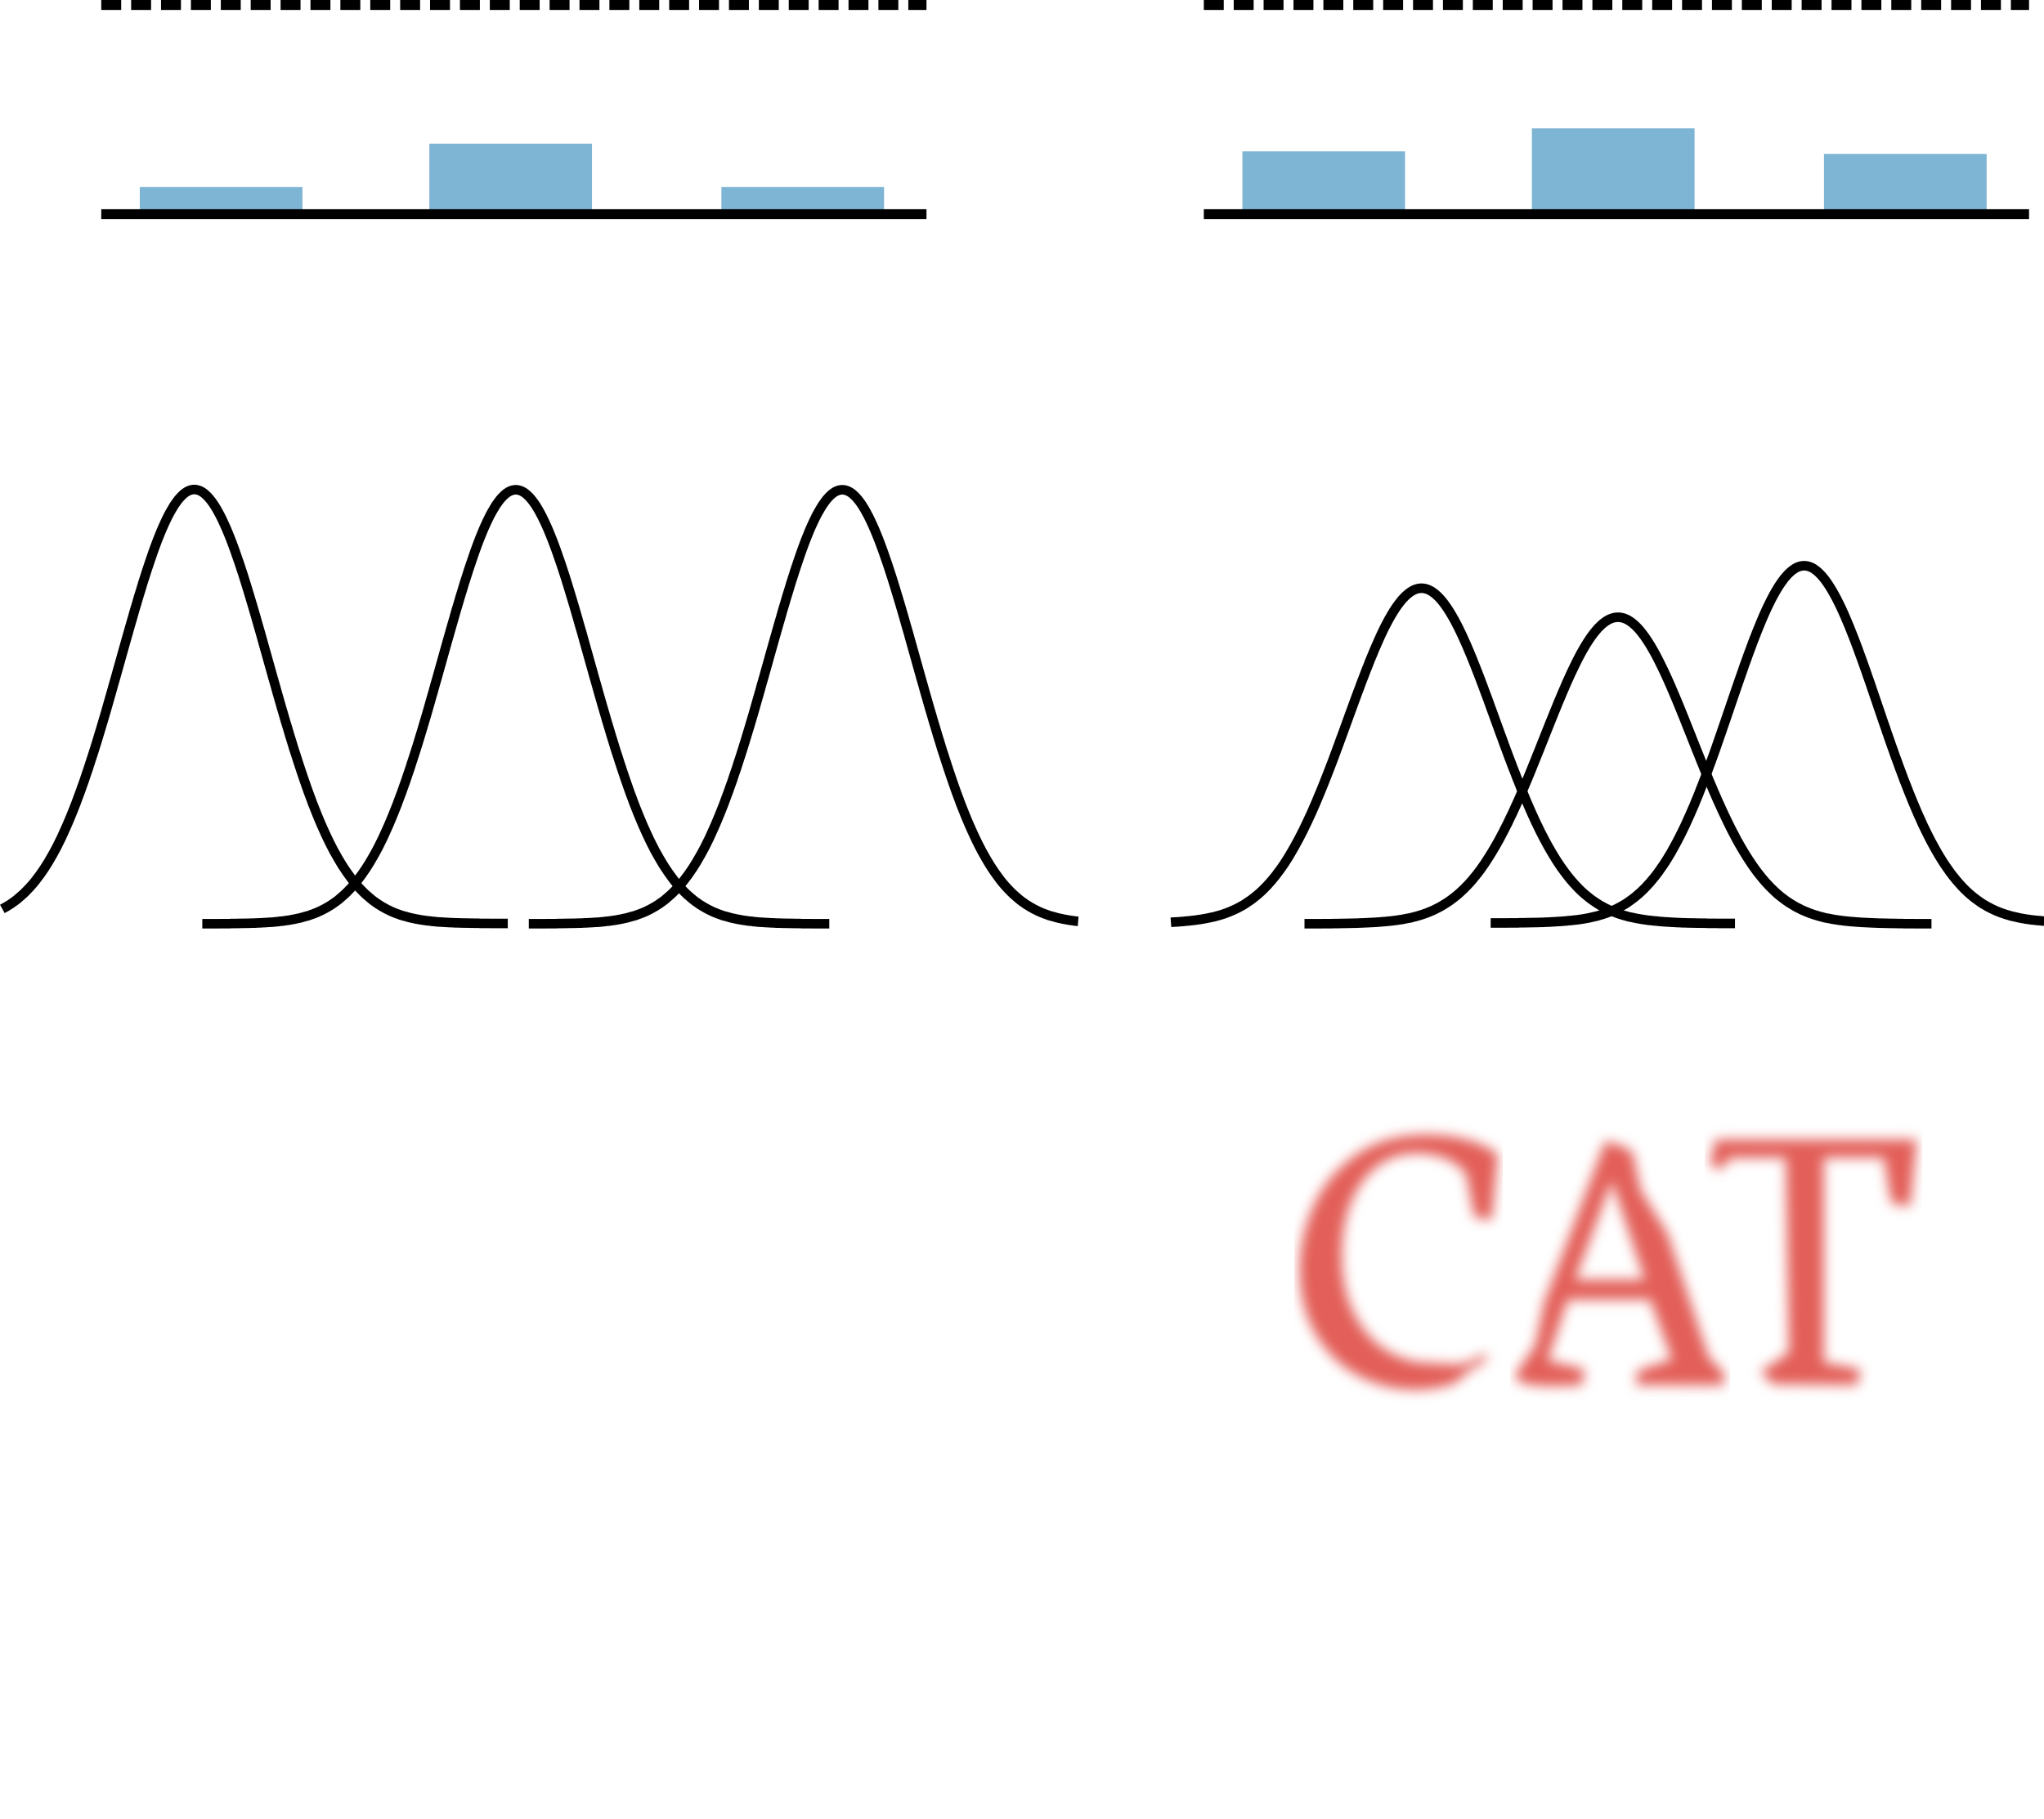
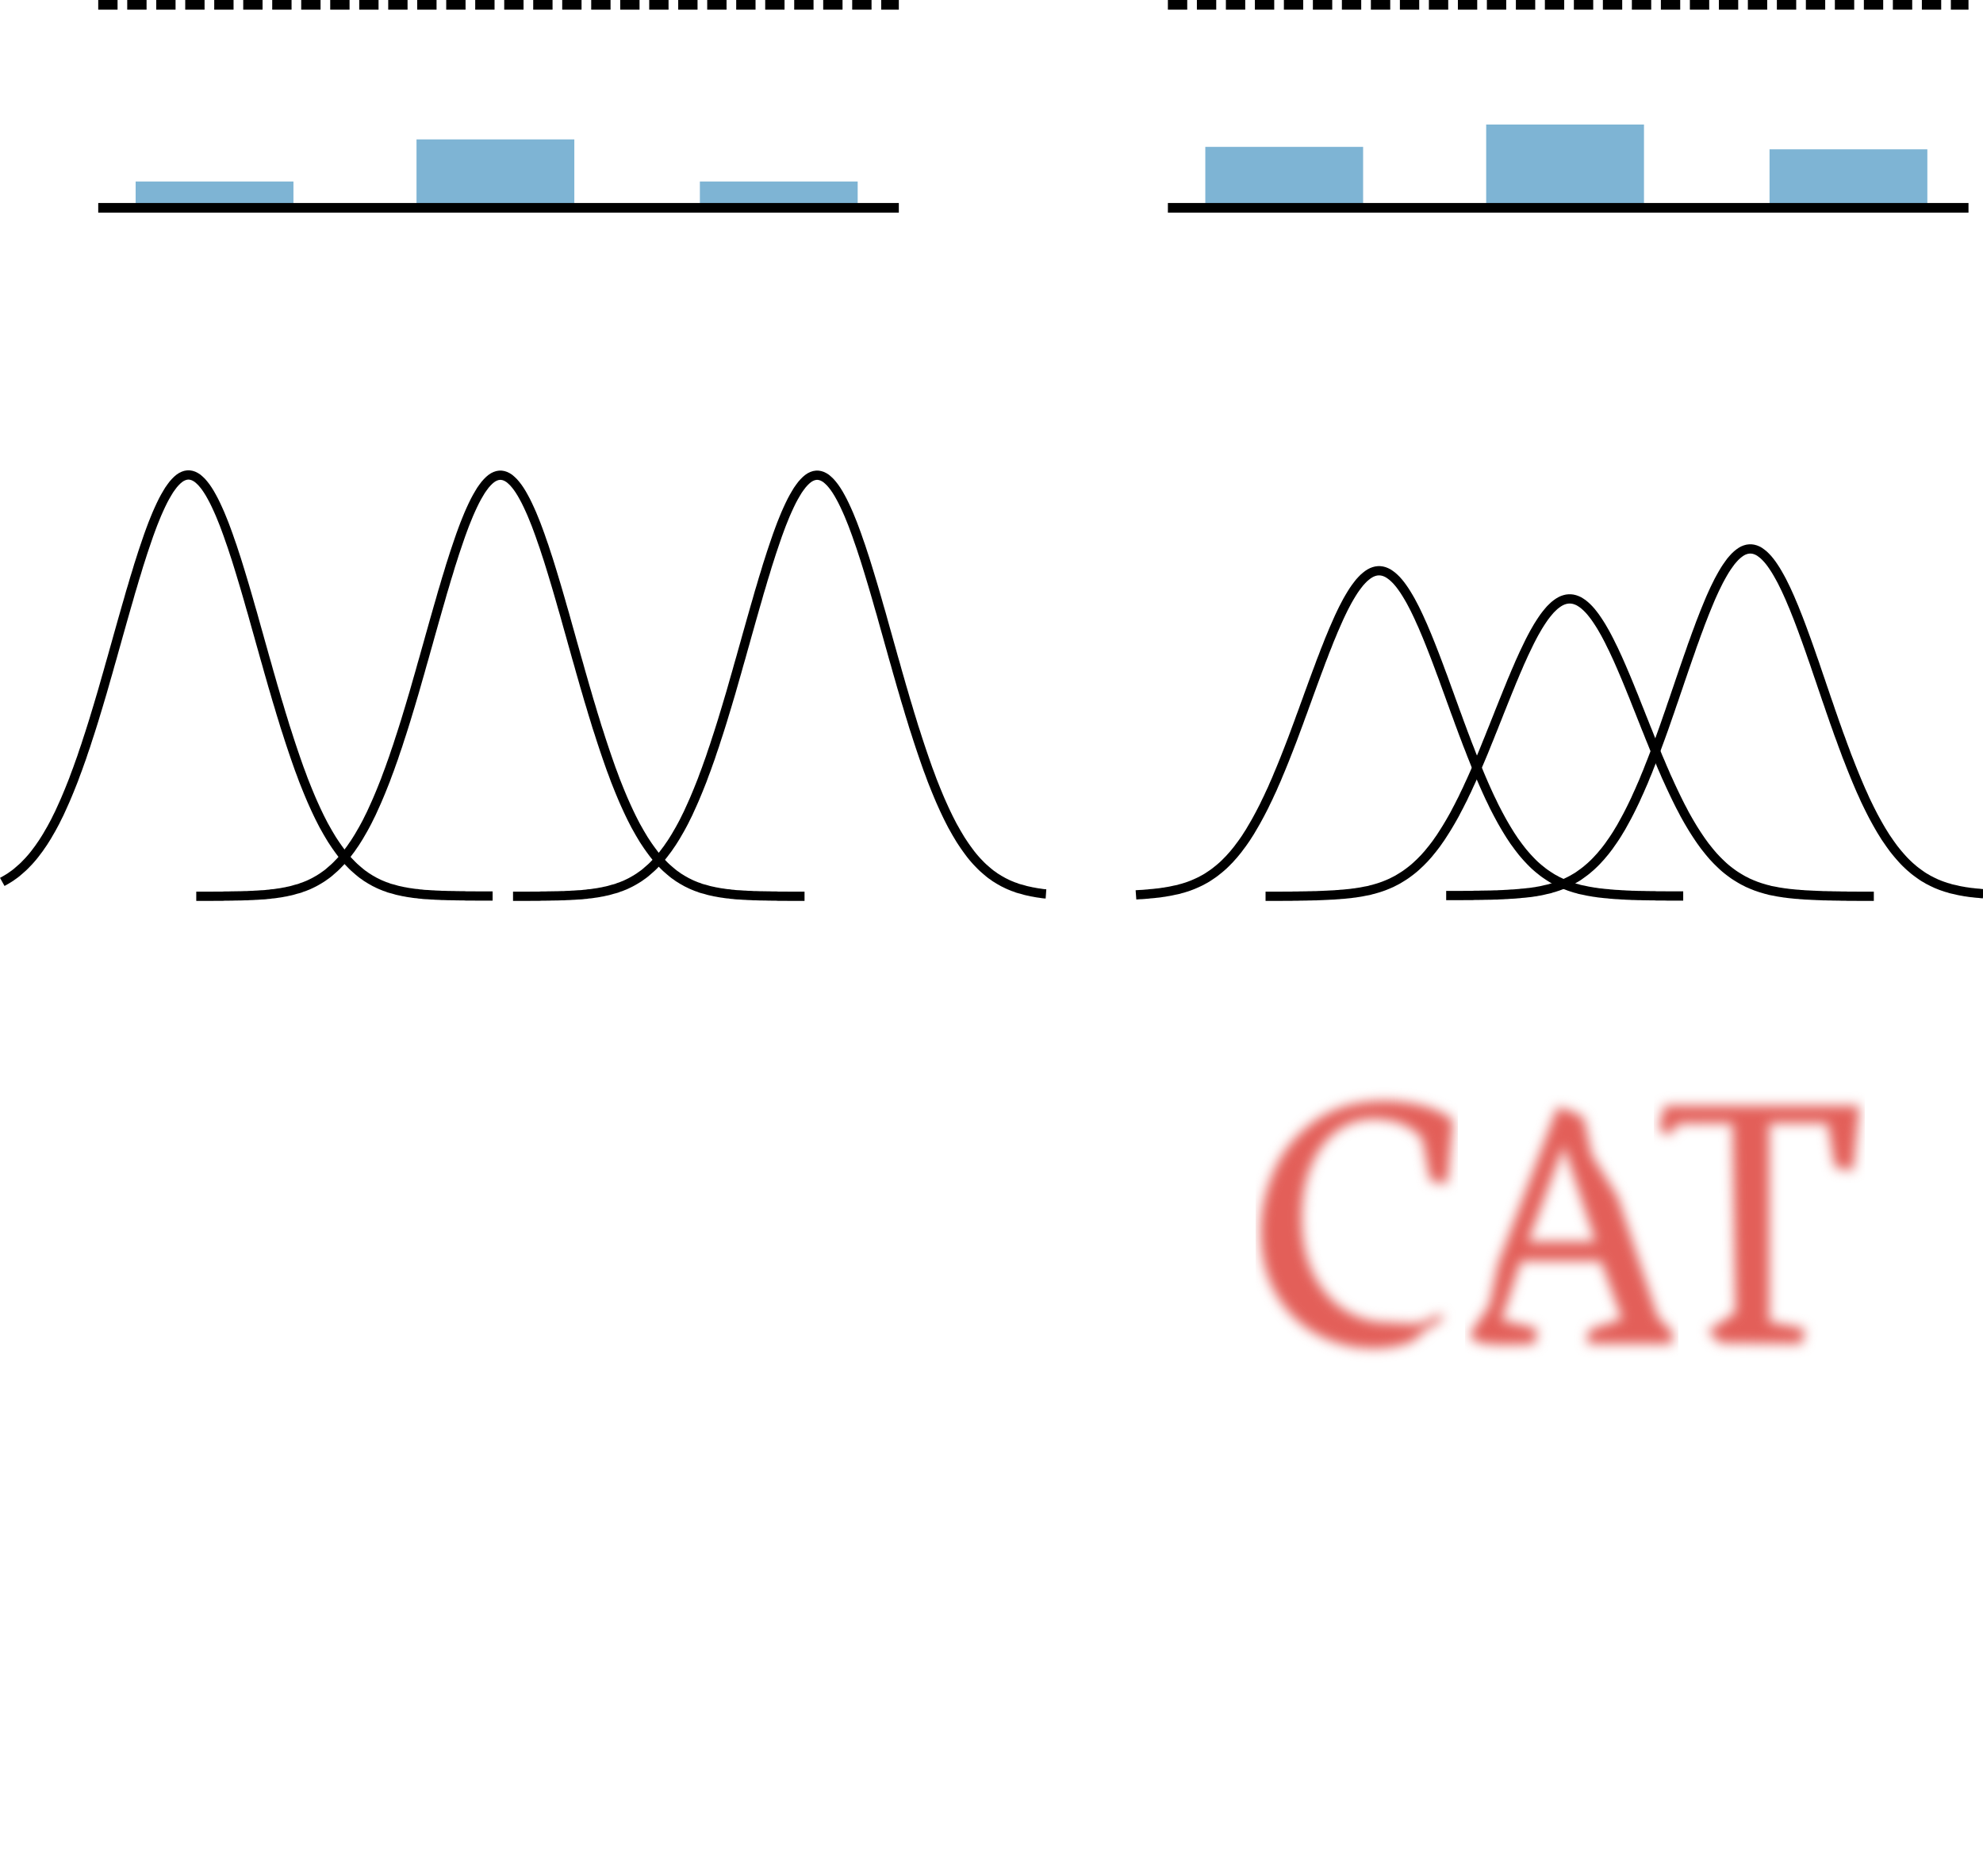
- <svg xmlns="http://www.w3.org/2000/svg" xmlns:xlink="http://www.w3.org/1999/xlink" width="53.543mm" height="47.632mm" viewBox="0 0 53.543 47.632" version="1.1" id="svg8">
+ <svg xmlns="http://www.w3.org/2000/svg" width="53.543mm" height="50.632mm" viewBox="0 0 53.543 50.632" version="1.1" id="svg8">
  <defs id="defs2">
-     <linearGradient id="linearGradient5127">
-       <stop style="stop-color:#000000;stop-opacity:1;" offset="0" id="stop5123" />
-       <stop style="stop-color:#000000;stop-opacity:0;" offset="1" id="stop5125" />
-     </linearGradient>
    <style id="style448" type="text/css">
   
    .str0 {stroke:#F1E900;stroke-width:0;stroke-linejoin:bevel}
    .str1 {stroke:#DA251D;stroke-width:111;stroke-linejoin:bevel}
    .fil1 {fill:none}
    .fil0 {fill:#1F1A17}
   
  </style>
-     <linearGradient xlink:href="#linearGradient5127" id="linearGradient5131" x1="97.156" y1="556.934" x2="158.262" y2="556.934" gradientUnits="userSpaceOnUse" />
    <filter style="color-interpolation-filters:sRGB" id="filter6938" x="-0.077" width="1.154" y="-0.186" height="1.372">
      <feGaussianBlur stdDeviation="1.959" id="feGaussianBlur6940" />
    </filter>
    <filter style="color-interpolation-filters:sRGB" id="filter7210" x="-0.024" width="1.048" y="-0.058" height="1.116">
      <feGaussianBlur stdDeviation="0.608" id="feGaussianBlur7212" />
    </filter>
    <filter style="color-interpolation-filters:sRGB" id="filter7682" x="-0.034" width="1.068" y="-0.116" height="1.232">
      <feGaussianBlur stdDeviation="1.213" id="feGaussianBlur7684" />
    </filter>
    <filter style="color-interpolation-filters:sRGB" id="filter7749" x="-0.022" width="1.043" y="-0.074" height="1.149">
      <feGaussianBlur stdDeviation="0.783" id="feGaussianBlur7751" />
    </filter>
    <filter style="color-interpolation-filters:sRGB" id="filter7825" x="-0.071" width="1.141" y="-0.242" height="1.484">
      <feGaussianBlur stdDeviation="2.545" id="feGaussianBlur7827" />
    </filter>
  </defs>
  <g id="layer1" transform="translate(-19.86468,-54.95554)">
    <flowRoot xml:space="preserve" id="flowRoot10" style="font-style:normal;font-weight:normal;font-size:40px;line-height:1.25;font-family:sans-serif;letter-spacing:0px;word-spacing:0px;fill:#000000;fill-opacity:1;stroke:none" transform="matrix(0.2645833,0,0,0.2645833,-3.808591,-48.10851)">
      <flowRegion id="flowRegion12">
        <rect id="rect14" width="557.604" height="167.685" x="95.964" y="531.58" />
      </flowRegion>
      <flowPara id="flowPara16" style="font-style:normal;font-variant:normal;font-weight:normal;font-stretch:normal;font-family:Neuton;-inkscape-font-specification:Neuton;letter-spacing:5.41px">
        <flowSpan style="letter-spacing:10.93px" id="flowSpan18">C</flowSpan>
        <flowSpan id="flowSpan268" style="letter-spacing:7.99px">A</flowSpan>T</flowPara>
    </flowRoot>
    <flowRoot xml:space="preserve" id="flowRoot10-0" style="font-style:normal;font-weight:normal;font-size:40px;line-height:1.25;font-family:sans-serif;letter-spacing:0px;word-spacing:0px;fill:#000000;fill-opacity:1;stroke:none" transform="matrix(0.2645833,0,0,0.2645833,28.20351,-48.10851)">
      <flowRegion id="flowRegion12-8">
        <rect id="rect14-1" width="557.604" height="167.685" x="95.964" y="531.58" />
      </flowRegion>
      <flowPara id="flowPara16-2" style="font-style:normal;font-variant:normal;font-weight:normal;font-stretch:normal;font-family:Neuton;-inkscape-font-specification:Neuton;letter-spacing:0px">
        <flowSpan style="letter-spacing:-1.18px" id="flowSpan156">C</flowSpan>
        <flowSpan id="flowSpan196" style="letter-spacing:-5.39px">AT</flowSpan>
      </flowPara>
    </flowRoot>
    <path id="path466" d="m 19.926,78.767 0.056,-0.031 0.054,-0.031 0.056,-0.034 0.054,-0.034 0.056,-0.04 0.054,-0.038 0.056,-0.043 0.054,-0.047 0.054,-0.047 0.056,-0.049 0.054,-0.052 0.056,-0.058 0.054,-0.056 0.056,-0.063 0.054,-0.063 0.056,-0.07 0.054,-0.072 0.056,-0.074 0.054,-0.079 0.056,-0.081 0.054,-0.085 0.056,-0.09 0.054,-0.094 0.056,-0.096 0.054,-0.099 0.056,-0.105 0.054,-0.11 0.056,-0.112 0.054,-0.119 0.054,-0.119 0.056,-0.126 0.054,-0.128 0.056,-0.135 0.054,-0.135 0.056,-0.141 0.054,-0.148 0.056,-0.148 0.054,-0.153 0.056,-0.155 0.054,-0.164 0.056,-0.161 0.054,-0.17 0.056,-0.17 0.054,-0.17 0.056,-0.179 0.054,-0.179 0.056,-0.184 0.054,-0.182 0.056,-0.188 0.054,-0.188 0.054,-0.191 0.056,-0.193 0.054,-0.195 0.056,-0.193 0.054,-0.195 0.056,-0.197 0.054,-0.195 0.056,-0.197 0.054,-0.193 0.056,-0.195 0.054,-0.191 0.056,-0.191 0.054,-0.193 0.056,-0.184 0.054,-0.186 0.056,-0.179 0.054,-0.182 0.056,-0.173 0.054,-0.17 0.056,-0.166 0.054,-0.159 0.054,-0.157 0.056,-0.153 0.054,-0.144 0.056,-0.139 0.054,-0.132 0.056,-0.126 0.054,-0.117 0.056,-0.114 0.054,-0.101 0.056,-0.096 0.054,-0.09 0.056,-0.079 0.054,-0.072 0.056,-0.063 0.054,-0.054 0.056,-0.047 0.054,-0.036 0.056,-0.027 0.054,-0.018 0.056,-0.009 h 0.052 l 0.054,0.009 0.056,0.018 0.054,0.027 0.056,0.036 0.054,0.047 0.056,0.054 0.054,0.063 0.056,0.072 0.054,0.079 0.056,0.09 0.054,0.096 0.054,0.101 0.056,0.114 0.054,0.117 0.056,0.126 0.054,0.132 0.056,0.139 0.054,0.144 0.056,0.153 0.054,0.157 0.056,0.159 0.054,0.166 0.056,0.17 0.054,0.173 0.056,0.182 0.054,0.179 0.056,0.186 0.054,0.184 0.056,0.193 0.054,0.191 0.056,0.191 0.054,0.195 0.054,0.193 0.056,0.197 0.054,0.195 0.056,0.197 0.054,0.195 0.056,0.193 0.054,0.195 0.056,0.193 0.054,0.191 0.056,0.188 0.054,0.188 0.056,0.182 0.054,0.184 0.056,0.179 0.054,0.179 0.056,0.17 0.054,0.17 0.056,0.17 0.054,0.161 0.056,0.164 0.054,0.155 0.054,0.153 0.056,0.148 0.054,0.148 0.056,0.141 0.054,0.135 0.056,0.135 0.054,0.128 0.056,0.126 0.054,0.119 0.056,0.119 0.054,0.112 0.056,0.11 0.054,0.105 0.056,0.099 0.054,0.096 0.056,0.094 0.054,0.09 0.056,0.085 0.054,0.081 0.056,0.079 0.054,0.074 0.054,0.072 0.056,0.07 0.054,0.063 0.056,0.063 0.054,0.056 0.056,0.058 0.054,0.052 0.056,0.049 0.054,0.047 0.056,0.047 0.054,0.043 0.056,0.038 0.054,0.04 0.056,0.034 0.054,0.034 0.056,0.031 0.054,0.031 0.056,0.027 0.054,0.027 0.056,0.025 0.054,0.022 0.054,0.022 0.056,0.018 0.054,0.022 0.056,0.016 0.052,0.013 0.056,0.016 0.054,0.016 0.056,0.013 0.054,0.011 0.056,0.013 0.054,0.009 0.056,0.011 0.054,0.009 0.054,0.007 0.056,0.009 0.054,0.007 0.056,0.004 0.054,0.009 0.056,0.004 0.054,0.007 0.056,0.004 0.054,0.002 0.056,0.004 0.054,0.004 0.056,0.002 0.054,0.004 0.056,0.002 0.054,0.002 0.056,0.004 h 0.054 l 0.056,0.002 0.054,0.002 h 0.056 l 0.054,0.002 h 0.054 l 0.056,0.002 h 0.054 l 0.056,0.002 h 0.054 0.056 l 0.054,0.004 h 0.056 0.054 0.056 0.054 l 0.056,0.002 h 0.054 0.056 0.054 0.056 0.054 0.056 0.054 0.056" class="fil1 str1" style="fill:none;fill-rule:evenodd;stroke:#000000;stroke-width:0.25;stroke-linejoin:bevel;image-rendering:optimizeQuality;shape-rendering:geometricPrecision;text-rendering:geometricPrecision" />
    <path id="path466-0" d="m 25.164,79.155 v 0 h 0.054 0.056 0.054 0.056 0.054 0.056 0.054 0.056 l 0.054,-0.002 h 0.054 0.056 0.054 0.056 l 0.054,-0.004 h 0.056 0.054 l 0.056,-0.002 h 0.054 l 0.056,-0.002 h 0.054 l 0.056,-0.002 h 0.054 l 0.056,-0.002 0.054,-0.002 h 0.056 l 0.054,-0.004 0.056,-0.002 0.054,-0.002 0.056,-0.004 0.054,-0.002 0.054,-0.004 0.056,-0.004 0.054,-0.002 0.056,-0.004 0.054,-0.007 0.056,-0.004 0.054,-0.009 0.056,-0.004 0.054,-0.007 0.056,-0.009 0.054,-0.007 0.056,-0.009 0.054,-0.011 0.056,-0.009 0.054,-0.013 0.056,-0.011 0.054,-0.013 0.056,-0.016 0.054,-0.016 0.052,-0.013 0.056,-0.016 0.054,-0.022 0.056,-0.018 0.054,-0.022 0.056,-0.022 0.054,-0.025 0.056,-0.027 0.054,-0.027 0.056,-0.031 0.054,-0.031 0.056,-0.034 0.054,-0.034 0.056,-0.04 0.054,-0.038 0.056,-0.043 0.054,-0.047 0.054,-0.047 0.056,-0.049 0.054,-0.052 0.056,-0.058 0.054,-0.056 0.056,-0.063 0.054,-0.063 0.056,-0.07 0.054,-0.072 0.056,-0.074 0.054,-0.079 0.056,-0.081 0.054,-0.085 0.056,-0.09 0.054,-0.094 0.056,-0.096 0.054,-0.099 0.056,-0.105 0.054,-0.11 0.056,-0.112 0.054,-0.119 0.054,-0.119 0.056,-0.126 0.054,-0.128 0.056,-0.135 0.054,-0.135 0.056,-0.141 0.054,-0.148 0.056,-0.148 0.054,-0.153 0.056,-0.155 0.054,-0.164 0.056,-0.161 0.054,-0.17 0.056,-0.17 0.054,-0.17 0.056,-0.179 0.054,-0.179 0.056,-0.184 0.054,-0.182 0.056,-0.188 0.054,-0.188 0.054,-0.191 0.056,-0.193 0.054,-0.195 0.056,-0.193 0.054,-0.195 0.056,-0.197 0.054,-0.195 0.056,-0.197 0.054,-0.193 0.056,-0.195 0.054,-0.191 0.056,-0.191 0.054,-0.193 0.056,-0.184 0.054,-0.186 0.056,-0.179 0.054,-0.182 0.056,-0.173 0.054,-0.17 0.056,-0.166 0.054,-0.159 0.054,-0.157 0.056,-0.153 0.054,-0.144 0.056,-0.139 0.054,-0.132 0.056,-0.126 0.054,-0.117 0.056,-0.114 0.054,-0.101 0.056,-0.096 0.054,-0.09 0.056,-0.079 0.054,-0.072 0.056,-0.063 0.054,-0.054 0.056,-0.047 0.054,-0.036 0.056,-0.027 0.054,-0.018 0.056,-0.009 h 0.052 l 0.054,0.009 0.056,0.018 0.054,0.027 0.056,0.036 0.054,0.047 0.056,0.054 0.054,0.063 0.056,0.072 0.054,0.079 0.056,0.09 0.054,0.096 0.054,0.101 0.056,0.114 0.054,0.117 0.056,0.126 0.054,0.132 0.056,0.139 0.054,0.144 0.056,0.153 0.054,0.157 0.056,0.159 0.054,0.166 0.056,0.17 0.054,0.173 0.056,0.182 0.054,0.179 0.056,0.186 0.054,0.184 0.056,0.193 0.054,0.191 0.056,0.191 0.054,0.195 0.054,0.193 0.056,0.197 0.054,0.195 0.056,0.197 0.054,0.195 0.056,0.193 0.054,0.195 0.056,0.193 0.054,0.191 0.056,0.188 0.054,0.188 0.056,0.182 0.054,0.184 0.056,0.179 0.054,0.179 0.056,0.17 0.054,0.17 0.056,0.17 0.054,0.161 0.056,0.164 0.054,0.155 0.054,0.153 0.056,0.148 0.054,0.148 0.056,0.141 0.054,0.135 0.056,0.135 0.054,0.128 0.056,0.126 0.054,0.119 0.056,0.119 0.054,0.112 0.056,0.11 0.054,0.105 0.056,0.099 0.054,0.096 0.056,0.094 0.054,0.09 0.056,0.085 0.054,0.081 0.056,0.079 0.054,0.074 0.054,0.072 0.056,0.07 0.054,0.063 0.056,0.063 0.054,0.056 0.056,0.058 0.054,0.052 0.056,0.049 0.054,0.047 0.056,0.047 0.054,0.043 0.056,0.038 0.054,0.04 0.056,0.034 0.054,0.034 0.056,0.031 0.054,0.031 0.056,0.027 0.054,0.027 0.056,0.025 0.054,0.022 0.054,0.022 0.056,0.018 0.054,0.022 0.056,0.016 0.052,0.013 0.056,0.016 0.054,0.016 0.056,0.013 0.054,0.011 0.056,0.013 0.054,0.009 0.056,0.011 0.054,0.009 0.054,0.007 0.056,0.009 0.054,0.007 0.056,0.004 0.054,0.009 0.056,0.004 0.054,0.007 0.056,0.004 0.054,0.002 0.056,0.004 0.054,0.004 0.056,0.002 0.054,0.004 0.056,0.002 0.054,0.002 0.056,0.004 h 0.054 l 0.056,0.002 0.054,0.002 h 0.056 l 0.054,0.002 h 0.054 l 0.056,0.002 h 0.054 l 0.056,0.002 h 0.054 0.056 l 0.054,0.004 h 0.056 0.054 0.056 0.054 l 0.056,0.002 h 0.054 0.056 0.054 0.056 0.054 0.056 0.054 0.056" class="fil1 str1" style="fill:none;fill-rule:evenodd;stroke:#000000;stroke-width:0.25;stroke-linejoin:bevel;image-rendering:optimizeQuality;shape-rendering:geometricPrecision;text-rendering:geometricPrecision" />
    <path id="path466-0-4" d="m 33.717,79.155 v 0 h 0.054 0.056 0.054 0.056 0.054 0.056 0.054 0.056 l 0.054,-0.002 h 0.054 0.056 0.054 0.056 l 0.054,-0.004 h 0.056 0.054 l 0.056,-0.002 h 0.054 l 0.056,-0.002 h 0.054 l 0.056,-0.002 h 0.054 l 0.056,-0.002 0.054,-0.002 h 0.056 l 0.054,-0.004 0.056,-0.002 0.054,-0.002 0.056,-0.004 0.054,-0.002 0.054,-0.004 0.056,-0.004 0.054,-0.002 0.056,-0.004 0.054,-0.007 0.056,-0.004 0.054,-0.009 0.056,-0.004 0.054,-0.007 0.056,-0.009 0.054,-0.007 0.056,-0.009 0.054,-0.011 0.056,-0.009 0.054,-0.013 0.056,-0.011 0.054,-0.013 0.056,-0.016 0.054,-0.016 0.052,-0.013 0.056,-0.016 0.054,-0.022 0.056,-0.018 0.054,-0.022 0.056,-0.022 0.054,-0.025 0.056,-0.027 0.054,-0.027 0.056,-0.031 0.054,-0.031 0.056,-0.034 0.054,-0.034 0.056,-0.04 0.054,-0.038 0.056,-0.043 0.054,-0.047 0.054,-0.047 0.056,-0.049 0.054,-0.052 0.056,-0.058 0.054,-0.056 0.056,-0.063 0.054,-0.063 0.056,-0.07 0.054,-0.072 0.056,-0.074 0.054,-0.079 0.056,-0.081 0.054,-0.085 0.056,-0.09 0.054,-0.094 0.056,-0.096 0.054,-0.099 0.056,-0.105 0.054,-0.11 0.056,-0.112 0.054,-0.119 0.054,-0.119 0.056,-0.126 0.054,-0.128 0.056,-0.135 0.054,-0.135 0.056,-0.141 0.054,-0.148 0.056,-0.148 0.054,-0.153 0.056,-0.155 0.054,-0.164 0.056,-0.161 0.054,-0.17 0.056,-0.17 0.054,-0.17 0.056,-0.179 0.054,-0.179 0.056,-0.184 0.054,-0.182 0.056,-0.188 0.054,-0.188 0.054,-0.191 0.056,-0.193 0.054,-0.195 0.056,-0.193 0.054,-0.195 0.056,-0.197 0.054,-0.195 0.056,-0.197 0.054,-0.193 0.056,-0.195 0.054,-0.191 0.056,-0.191 0.054,-0.193 0.056,-0.184 0.054,-0.186 0.056,-0.179 0.054,-0.182 0.056,-0.173 0.054,-0.17 0.056,-0.166 0.054,-0.159 0.054,-0.157 0.056,-0.153 0.054,-0.144 0.056,-0.139 0.054,-0.132 0.056,-0.126 0.054,-0.117 0.056,-0.114 0.054,-0.101 0.056,-0.096 0.054,-0.09 0.056,-0.079 0.054,-0.072 0.056,-0.063 0.054,-0.054 0.056,-0.047 0.054,-0.036 0.056,-0.027 0.054,-0.018 0.056,-0.009 h 0.052 l 0.054,0.009 0.056,0.018 0.054,0.027 0.056,0.036 0.054,0.047 0.056,0.054 0.054,0.063 0.056,0.072 0.054,0.079 0.056,0.09 0.054,0.096 0.054,0.101 0.056,0.114 0.054,0.117 0.056,0.126 0.054,0.132 0.056,0.139 0.054,0.144 0.056,0.153 0.054,0.157 0.056,0.159 0.054,0.166 0.056,0.17 0.054,0.173 0.056,0.182 0.054,0.179 0.056,0.186 0.054,0.184 0.056,0.193 0.054,0.191 0.056,0.191 0.054,0.195 0.054,0.193 0.056,0.197 0.054,0.195 0.056,0.197 0.054,0.195 0.056,0.193 0.054,0.195 0.056,0.193 0.054,0.191 0.056,0.188 0.054,0.188 0.056,0.182 0.054,0.184 0.056,0.179 0.054,0.179 0.056,0.17 0.054,0.17 0.056,0.17 0.054,0.161 0.056,0.164 0.054,0.155 0.054,0.153 0.056,0.148 0.054,0.148 0.056,0.141 0.054,0.135 0.056,0.135 0.054,0.128 0.056,0.126 0.054,0.119 0.056,0.119 0.054,0.112 0.056,0.11 0.054,0.105 0.056,0.099 0.054,0.096 0.056,0.094 0.054,0.09 0.056,0.085 0.054,0.081 0.056,0.079 0.054,0.074 0.054,0.072 0.056,0.07 0.054,0.063 0.056,0.063 0.054,0.056 0.056,0.058 0.054,0.052 0.056,0.049 0.054,0.047 0.056,0.047 0.054,0.043 0.056,0.038 0.054,0.04 0.056,0.034 0.054,0.034 0.056,0.031 0.054,0.031 0.056,0.027 0.054,0.027 0.056,0.025 0.054,0.022 0.054,0.022 0.056,0.018 0.054,0.022 0.056,0.016 0.052,0.013 0.056,0.016 0.054,0.016 0.056,0.013 0.054,0.011 0.056,0.013 0.054,0.009 0.056,0.011 0.054,0.009 0.054,0.007 0.056,0.009 0.054,0.007 0.056,0.004" class="fil1 str1" style="fill:none;fill-rule:evenodd;stroke:#000000;stroke-width:0.25;stroke-linejoin:bevel;image-rendering:optimizeQuality;shape-rendering:geometricPrecision;text-rendering:geometricPrecision" />
    <path id="path466-2" d="m 50.537,79.117 0.054,-0.004 0.056,-0.004 0.054,-0.002 0.056,-0.004 0.054,-0.005 0.056,-0.004 0.054,-0.007 0.056,-0.004 0.054,-0.005 0.056,-0.007 0.054,-0.005 0.056,-0.007 0.054,-0.009 0.056,-0.007 0.054,-0.01 0.056,-0.009 0.054,-0.01 0.056,-0.012 0.054,-0.012 0.052,-0.01 0.056,-0.012 0.054,-0.017 0.056,-0.014 0.054,-0.017 0.056,-0.017 0.054,-0.019 0.056,-0.021 0.054,-0.021 0.056,-0.024 0.054,-0.024 0.056,-0.026 0.054,-0.026 0.056,-0.031 0.054,-0.029 0.056,-0.033 0.054,-0.036 0.054,-0.036 0.056,-0.038 0.054,-0.04 0.056,-0.045 0.054,-0.043 0.056,-0.048 0.054,-0.048 0.056,-0.054 0.054,-0.055 0.056,-0.057 0.054,-0.061 0.056,-0.062 0.054,-0.066 0.056,-0.069 0.054,-0.073 0.056,-0.074 0.054,-0.076 0.056,-0.081 0.054,-0.085 0.056,-0.087 0.054,-0.092 0.054,-0.092 0.056,-0.097 0.054,-0.099 0.056,-0.104 0.054,-0.104 0.056,-0.109 0.054,-0.114 0.056,-0.114 0.054,-0.118 0.056,-0.119 0.054,-0.126 0.056,-0.125 0.054,-0.132 0.056,-0.132 0.054,-0.132 0.056,-0.138 0.054,-0.138 0.056,-0.142 0.054,-0.14 0.056,-0.145 0.054,-0.145 0.054,-0.147 0.056,-0.149 0.054,-0.151 0.056,-0.149 0.054,-0.151 0.056,-0.152 0.054,-0.151 0.056,-0.152 0.054,-0.149 0.056,-0.151 0.054,-0.147 0.056,-0.147 0.054,-0.149 0.056,-0.142 0.054,-0.144 0.056,-0.138 0.054,-0.14 0.056,-0.133 0.054,-0.132 0.056,-0.128 0.054,-0.123 0.054,-0.121 0.056,-0.118 0.054,-0.111 0.056,-0.107 0.054,-0.102 0.056,-0.097 0.054,-0.09 0.056,-0.088 0.054,-0.078 0.056,-0.074 0.054,-0.069 0.056,-0.061 0.054,-0.055 0.056,-0.048 0.054,-0.042 0.056,-0.036 0.054,-0.028 0.056,-0.021 0.054,-0.014 0.056,-0.007 h 0.052 l 0.054,0.007 0.056,0.014 0.054,0.021 0.056,0.028 0.054,0.036 0.056,0.042 0.054,0.048 0.056,0.055 0.054,0.061 0.056,0.069 0.054,0.074 0.054,0.078 0.056,0.088 0.054,0.09 0.056,0.097 0.054,0.102 0.056,0.107 0.054,0.111 0.056,0.118 0.054,0.121 0.056,0.123 0.054,0.128 0.056,0.132 0.054,0.133 0.056,0.14 0.054,0.138 0.056,0.144 0.054,0.142 0.056,0.149 0.054,0.147 0.056,0.147 0.054,0.151 0.054,0.149 0.056,0.152 0.054,0.151 0.056,0.152 0.054,0.151 0.056,0.149 0.054,0.151 0.056,0.149 0.054,0.147 0.056,0.145 0.054,0.145 0.056,0.14 0.054,0.142 0.056,0.138 0.054,0.138 0.056,0.132 0.054,0.132 0.056,0.132 0.054,0.125 0.056,0.126 0.054,0.119 0.054,0.118 0.056,0.114 0.054,0.114 0.056,0.109 0.054,0.104 0.056,0.104 0.054,0.099 0.056,0.097 0.054,0.092 0.056,0.092 0.054,0.087 0.056,0.085 0.054,0.081 0.056,0.076 0.054,0.074 0.056,0.073 0.054,0.069 0.056,0.066 0.054,0.062 0.056,0.061 0.054,0.057 0.054,0.055 0.056,0.054 0.054,0.048 0.056,0.048 0.054,0.043 0.056,0.045 0.054,0.04 0.056,0.038 0.054,0.036 0.056,0.036 0.054,0.033 0.056,0.029 0.054,0.031 0.056,0.026 0.054,0.026 0.056,0.024 0.054,0.024 0.056,0.021 0.054,0.021 0.056,0.019 0.054,0.017 0.054,0.017 0.056,0.014 0.054,0.017 0.056,0.012 0.052,0.01 0.056,0.012 0.054,0.012 0.056,0.01 0.054,0.009 0.056,0.01 0.054,0.007 0.056,0.009 0.054,0.007 0.054,0.005 0.056,0.007 0.054,0.005 0.056,0.004 0.054,0.007 0.056,0.004 0.054,0.005 0.056,0.004 0.054,0.002 0.056,0.004 0.054,0.004 0.056,0.002 0.054,0.004 0.056,0.002 0.054,0.002 0.056,0.004 h 0.054 l 0.056,0.002 0.054,0.002 h 0.056 l 0.054,0.002 h 0.054 l 0.056,0.002 h 0.054 l 0.056,0.002 h 0.054 0.056 l 0.054,0.004 h 0.056 0.054 0.056 0.054 l 0.056,0.002 h 0.054 0.056 0.054 0.056 0.054 0.056 0.054 0.056" class="fil1 str1" style="fill:none;fill-rule:evenodd;stroke:#000000;stroke-width:0.25;stroke-linejoin:bevel;image-rendering:optimizeQuality;shape-rendering:geometricPrecision;text-rendering:geometricPrecision" />
    <path id="path466-0-7" d="m 54.036,79.155 v 0 h 0.054 0.056 0.054 0.056 0.054 0.056 0.054 0.056 l 0.054,-0.002 h 0.054 0.056 0.054 0.056 l 0.054,-0.003 h 0.056 0.054 l 0.056,-0.002 h 0.054 l 0.056,-0.002 h 0.054 l 0.056,-0.002 h 0.054 l 0.056,-0.002 0.054,-0.002 h 0.056 l 0.054,-0.003 0.056,-0.002 0.054,-0.002 0.056,-0.003 0.054,-0.002 0.054,-0.003 0.056,-0.003 0.054,-0.002 0.056,-0.003 0.054,-0.005 0.056,-0.003 0.054,-0.006 0.056,-0.003 0.054,-0.005 0.056,-0.006 0.054,-0.005 0.056,-0.006 0.054,-0.008 0.056,-0.006 0.054,-0.009 0.056,-0.008 0.054,-0.009 0.056,-0.011 0.054,-0.011 0.052,-0.009 0.056,-0.011 0.054,-0.016 0.056,-0.013 0.054,-0.016 0.056,-0.016 0.054,-0.017 0.056,-0.019 0.054,-0.019 0.056,-0.022 0.054,-0.022 0.056,-0.024 0.054,-0.024 0.056,-0.029 0.054,-0.027 0.056,-0.03 0.054,-0.033 0.054,-0.033 0.056,-0.035 0.054,-0.036 0.056,-0.041 0.054,-0.04 0.056,-0.044 0.054,-0.044 0.056,-0.049 0.054,-0.051 0.056,-0.052 0.054,-0.055 0.056,-0.057 0.054,-0.06 0.056,-0.063 0.054,-0.067 0.056,-0.068 0.054,-0.07 0.056,-0.074 0.054,-0.078 0.056,-0.079 0.054,-0.084 0.054,-0.084 0.056,-0.089 0.054,-0.09 0.056,-0.095 0.054,-0.095 0.056,-0.1 0.054,-0.105 0.056,-0.105 0.054,-0.108 0.056,-0.109 0.054,-0.116 0.056,-0.114 0.054,-0.12 0.056,-0.12 0.054,-0.12 0.056,-0.127 0.054,-0.127 0.056,-0.13 0.054,-0.128 0.056,-0.133 0.054,-0.133 0.054,-0.135 0.056,-0.136 0.054,-0.138 0.056,-0.136 0.054,-0.138 0.056,-0.139 0.054,-0.138 0.056,-0.139 0.054,-0.136 0.056,-0.138 0.054,-0.135 0.056,-0.135 0.054,-0.136 0.056,-0.13 0.054,-0.131 0.056,-0.127 0.054,-0.128 0.056,-0.122 0.054,-0.12 0.056,-0.117 0.054,-0.112 0.054,-0.111 0.056,-0.108 0.054,-0.101 0.056,-0.098 0.054,-0.093 0.056,-0.089 0.054,-0.082 0.056,-0.081 0.054,-0.071 0.056,-0.068 0.054,-0.063 0.056,-0.055 0.054,-0.051 0.056,-0.044 0.054,-0.038 0.056,-0.033 0.054,-0.025 0.056,-0.019 0.054,-0.013 0.056,-0.006 h 0.052 l 0.054,0.006 0.056,0.013 0.054,0.019 0.056,0.025 0.054,0.033 0.056,0.038 0.054,0.044 0.056,0.051 0.054,0.055 0.056,0.063 0.054,0.068 0.054,0.071 0.056,0.081 0.054,0.082 0.056,0.089 0.054,0.093 0.056,0.098 0.054,0.101 0.056,0.108 0.054,0.111 0.056,0.112 0.054,0.117 0.056,0.12 0.054,0.122 0.056,0.128 0.054,0.127 0.056,0.131 0.054,0.13 0.056,0.136 0.054,0.135 0.056,0.135 0.054,0.138 0.054,0.136 0.056,0.139 0.054,0.138 0.056,0.139 0.054,0.138 0.056,0.136 0.054,0.138 0.056,0.136 0.054,0.135 0.056,0.133 0.054,0.133 0.056,0.128 0.054,0.13 0.056,0.127 0.054,0.127 0.056,0.12 0.054,0.12 0.056,0.12 0.054,0.114 0.056,0.116 0.054,0.109 0.054,0.108 0.056,0.105 0.054,0.105 0.056,0.1 0.054,0.095 0.056,0.095 0.054,0.09 0.056,0.089 0.054,0.084 0.056,0.084 0.054,0.079 0.056,0.078 0.054,0.074 0.056,0.07 0.054,0.068 0.056,0.067 0.054,0.063 0.056,0.06 0.054,0.057 0.056,0.055 0.054,0.052 0.054,0.051 0.056,0.049 0.054,0.044 0.056,0.044 0.054,0.04 0.056,0.041 0.054,0.036 0.056,0.035 0.054,0.033 0.056,0.033 0.054,0.03 0.056,0.027 0.054,0.029 0.056,0.024 0.054,0.024 0.056,0.022 0.054,0.022 0.056,0.019 0.054,0.019 0.056,0.017 0.054,0.016 0.054,0.016 0.056,0.013 0.054,0.016 0.056,0.011 0.052,0.009 0.056,0.011 0.054,0.011 0.056,0.009 0.054,0.008 0.056,0.009 0.054,0.006 0.056,0.008 0.054,0.006 0.054,0.005 0.056,0.006 0.054,0.005 0.056,0.003 0.054,0.006 0.056,0.003 0.054,0.005 0.056,0.003 0.054,0.002 0.056,0.003 0.054,0.003 0.056,0.002 0.054,0.003 0.056,0.002 0.054,0.002 0.056,0.003 h 0.054 l 0.056,0.002 0.054,0.002 h 0.056 l 0.054,0.002 h 0.054 l 0.056,0.002 h 0.054 l 0.056,0.002 h 0.054 0.056 l 0.054,0.003 h 0.056 0.054 0.056 0.054 l 0.056,0.002 h 0.054 0.056 0.054 0.056 0.054 0.056 0.054 0.056" class="fil1 str1" style="fill:none;fill-rule:evenodd;stroke:#000000;stroke-width:0.25;stroke-linejoin:bevel;image-rendering:optimizeQuality;shape-rendering:geometricPrecision;text-rendering:geometricPrecision" />
    <path id="path466-0-4-4" d="m 58.913,79.135 v 0 h 0.054 0.056 0.054 0.056 0.054 0.056 0.054 0.056 l 0.054,-0.002 h 0.054 0.056 0.054 0.056 l 0.054,-0.004 h 0.056 0.054 l 0.056,-0.002 h 0.054 l 0.056,-0.002 h 0.054 l 0.056,-0.002 h 0.054 l 0.056,-0.002 0.054,-0.002 h 0.056 l 0.054,-0.004 0.056,-0.002 0.054,-0.002 0.056,-0.004 0.054,-0.002 0.054,-0.004 0.056,-0.004 0.054,-0.002 0.056,-0.004 0.054,-0.005 0.056,-0.004 0.054,-0.007 0.056,-0.004 0.054,-0.005 0.056,-0.007 0.054,-0.005 0.056,-0.007 0.054,-0.009 0.056,-0.007 0.054,-0.011 0.056,-0.009 0.054,-0.011 0.056,-0.013 0.054,-0.013 0.052,-0.011 0.056,-0.013 0.054,-0.018 0.056,-0.015 0.054,-0.018 0.056,-0.018 0.054,-0.02 0.056,-0.022 0.054,-0.022 0.056,-0.026 0.054,-0.026 0.056,-0.028 0.054,-0.028 0.056,-0.033 0.054,-0.031 0.056,-0.035 0.054,-0.039 0.054,-0.039 0.056,-0.041 0.054,-0.042 0.056,-0.048 0.054,-0.046 0.056,-0.052 0.054,-0.052 0.056,-0.057 0.054,-0.059 0.056,-0.061 0.054,-0.065 0.056,-0.066 0.054,-0.07 0.056,-0.074 0.054,-0.078 0.056,-0.079 0.054,-0.081 0.056,-0.087 0.054,-0.09 0.056,-0.092 0.054,-0.098 0.054,-0.098 0.056,-0.103 0.054,-0.105 0.056,-0.111 0.054,-0.111 0.056,-0.116 0.054,-0.122 0.056,-0.122 0.054,-0.125 0.056,-0.127 0.054,-0.135 0.056,-0.133 0.054,-0.14 0.056,-0.14 0.054,-0.14 0.056,-0.148 0.054,-0.148 0.056,-0.151 0.054,-0.149 0.056,-0.155 0.054,-0.155 0.054,-0.157 0.056,-0.159 0.054,-0.161 0.056,-0.159 0.054,-0.161 0.056,-0.162 0.054,-0.161 0.056,-0.162 0.054,-0.159 0.056,-0.161 0.054,-0.157 0.056,-0.157 0.054,-0.159 0.056,-0.151 0.054,-0.153 0.056,-0.148 0.054,-0.149 0.056,-0.142 0.054,-0.14 0.056,-0.137 0.054,-0.131 0.054,-0.129 0.056,-0.125 0.054,-0.118 0.056,-0.114 0.054,-0.109 0.056,-0.103 0.054,-0.096 0.056,-0.094 0.054,-0.083 0.056,-0.079 0.054,-0.074 0.056,-0.065 0.054,-0.059 0.056,-0.052 0.054,-0.044 0.056,-0.039 0.054,-0.03 0.056,-0.022 0.054,-0.015 0.056,-0.007 h 0.052 l 0.054,0.007 0.056,0.015 0.054,0.022 0.056,0.03 0.054,0.039 0.056,0.044 0.054,0.052 0.056,0.059 0.054,0.065 0.056,0.074 0.054,0.079 0.054,0.083 0.056,0.094 0.054,0.096 0.056,0.103 0.054,0.109 0.056,0.114 0.054,0.118 0.056,0.125 0.054,0.129 0.056,0.131 0.054,0.137 0.056,0.14 0.054,0.142 0.056,0.149 0.054,0.148 0.056,0.153 0.054,0.151 0.056,0.159 0.054,0.157 0.056,0.157 0.054,0.161 0.054,0.159 0.056,0.162 0.054,0.161 0.056,0.162 0.054,0.161 0.056,0.159 0.054,0.161 0.056,0.159 0.054,0.157 0.056,0.155 0.054,0.155 0.056,0.149 0.054,0.151 0.056,0.148 0.054,0.148 0.056,0.14 0.054,0.14 0.056,0.14 0.054,0.133 0.056,0.135 0.054,0.127 0.054,0.125 0.056,0.122 0.054,0.122 0.056,0.116 0.054,0.111 0.056,0.111 0.054,0.105 0.056,0.103 0.054,0.098 0.056,0.098 0.054,0.092 0.056,0.09 0.054,0.087 0.056,0.081 0.054,0.079 0.056,0.078 0.054,0.074 0.056,0.07 0.054,0.066 0.056,0.065 0.054,0.061 0.054,0.059 0.056,0.057 0.054,0.052 0.056,0.052 0.054,0.046 0.056,0.048 0.054,0.042 0.056,0.041 0.054,0.039 0.056,0.039 0.054,0.035 0.056,0.031 0.054,0.033 0.056,0.028 0.054,0.028 0.056,0.026 0.054,0.026 0.056,0.022 0.054,0.022 0.056,0.02 0.054,0.018 0.054,0.018 0.056,0.015 0.054,0.018 0.056,0.013 0.052,0.011 0.056,0.013 0.054,0.013 0.056,0.011 0.054,0.009 0.056,0.011 0.054,0.007 0.056,0.009 0.054,0.007 0.054,0.005 0.056,0.007 0.054,0.005 0.056,0.004 0.054,0.007 0.056,0.004" class="fil1 str1" style="fill:none;fill-rule:evenodd;stroke:#000000;stroke-width:0.25;stroke-linejoin:bevel;image-rendering:optimizeQuality;shape-rendering:geometricPrecision;text-rendering:geometricPrecision" />
    <flowRoot xml:space="preserve" id="flowRoot10-0-0" style="font-style:normal;font-weight:normal;font-size:40px;line-height:1.25;font-family:sans-serif;letter-spacing:0px;word-spacing:0px;fill:#e1544d;fill-opacity:0.933;stroke:none;filter:url(#filter6938)" transform="matrix(0.2645833,0,0,0.2645833,28.20351,-59.33383)">
      <flowRegion id="flowRegion12-8-0" style="fill:#e1544d;fill-opacity:0.933">
        <rect id="rect14-1-3" width="557.604" height="167.685" x="95.964" y="531.58" style="fill:#e1544d;fill-opacity:0.933" />
      </flowRegion>
      <flowPara id="flowPara16-2-4" style="font-style:normal;font-variant:normal;font-weight:normal;font-stretch:normal;font-family:Neuton;-inkscape-font-specification:Neuton;letter-spacing:0px;fill:#e1544d;fill-opacity:0.933">
        <flowSpan style="letter-spacing:-1.18px;fill:#e1544d;fill-opacity:0.933" id="flowSpan156-9">C</flowSpan>
        <flowSpan id="flowSpan196-2" style="letter-spacing:-5.39px;fill:#e1544d;fill-opacity:0.933">AT</flowSpan>
      </flowPara>
    </flowRoot>
    <path id="path7686" style="font-style:normal;font-weight:normal;font-size:medium;line-height:1.25;font-family:sans-serif;letter-spacing:-1.18px;word-spacing:0px;fill:#e1544d;fill-opacity:0.933;stroke:none;filter:url(#filter7210)" d="m 108.68,569.561 c 1.276,0 2.5,-0.202 3.672,-0.605 0.948,-0.53 0.97,-0.817 1.803,-1.46 2.133,-0.881 2.151,-2.145 -0.07,-0.744 -1.198,0.547 -2.677,0.173 -3.901,0.173 -1.589,0 -3.053,-0.41 -4.395,-1.23 -1.341,-0.833 -2.422,-2.051 -3.242,-3.652 -0.807,-1.615 -1.211,-3.548 -1.211,-5.801 0,-2.044 0.319,-3.828 0.957,-5.352 0.638,-1.523 1.504,-2.689 2.598,-3.496 1.107,-0.82 2.344,-1.23 3.711,-1.23 1.198,0 2.214,0.182 3.047,0.547 0.846,0.365 1.51,0.859 1.992,1.484 l 0.82,4.297 1.719,0.254 0.605,-6.484 c -0.885,-0.677 -1.94,-1.172 -3.164,-1.484 -1.224,-0.312 -2.526,-0.469 -3.906,-0.469 -2.799,0 -5.143,0.677 -7.031,2.031 -1.888,1.341 -3.281,3.034 -4.18,5.078 -0.898,2.031 -1.348,4.089 -1.348,6.172 0,2.5 0.527,4.655 1.582,6.465 1.068,1.81 2.48,3.184 4.238,4.121 1.758,0.924 3.659,1.387 5.703,1.387 z" transform="matrix(0.2645833,0,0,0.2645833,28.20351,-59.33384)" />
    <path id="path7688" style="font-style:normal;font-weight:normal;font-size:medium;line-height:1.25;font-family:sans-serif;letter-spacing:-5.39px;word-spacing:0px;fill:#e1544d;fill-opacity:0.933;stroke:none;filter:url(#filter7210)" d="m 125.136,569.093 0.215,-1.562 -3.633,-0.859 1.973,-6.016 h 8.184 l 2.129,5.918 -3.34,1.074 -0.234,1.445 8.717,0.016 0.05,-1.168 -1.539,-1.585 -4.086,-12.248 -2.652,-4.305 -0.81,-3.793 -1.145,-0.61 -1.543,-0.466 -6.066,15.988 -0.885,4.264 -1.932,2.842 c -0.371,1.543 4.924,1.126 6.597,1.067 z m 2.93,-20.195 3.242,9.766 h -6.875 z" transform="matrix(0.2645833,0,0,0.2645833,28.20351,-59.33384)" />
    <path id="path7690" style="font-style:normal;font-weight:normal;font-size:medium;line-height:1.25;font-family:sans-serif;letter-spacing:-5.39px;word-spacing:0px;fill:#e1544d;fill-opacity:0.933;stroke:none;filter:url(#filter7210)" d="m 137.761,547.234 1.067,0.554 0.94,-1.179 5.525,-0.016 0.3,19.3 -2.811,1.897 1.236,1.224 8.365,0.079 0.273,-1.562 -3.613,-0.664 v -20.273 h 5.957 l 0.742,4.512 1.855,0.293 0.664,-6.602 h -19.931 z" transform="matrix(0.2645833,0,0,0.2645833,28.20351,-59.33384)" />
    <flowRoot xml:space="preserve" id="flowRoot10-5" style="font-style:normal;font-weight:normal;font-size:40px;line-height:1.25;font-family:sans-serif;letter-spacing:0px;word-spacing:0px;fill:#e1544d;fill-opacity:0.933;stroke:none;filter:url(#filter7749)" transform="matrix(0.2645833,0,0,0.2645833,-3.808591,-59.35331)">
      <flowRegion id="flowRegion12-5" style="fill:#e1544d;fill-opacity:0.933">
        <rect id="rect14-6" width="557.604" height="167.685" x="95.964" y="531.58" style="fill:#e1544d;fill-opacity:0.933" />
      </flowRegion>
      <flowPara id="flowPara16-0" style="font-style:normal;font-variant:normal;font-weight:normal;font-stretch:normal;font-family:Neuton;-inkscape-font-specification:Neuton;letter-spacing:5.41px;fill:#e1544d;fill-opacity:0.933">
        <flowSpan style="letter-spacing:10.93px;fill:#e1544d;fill-opacity:0.933" id="flowSpan18-6">C</flowSpan>
        <flowSpan id="flowSpan268-2" style="letter-spacing:7.99px;fill:#e1544d;fill-opacity:0.933">A</flowSpan>T</flowPara>
    </flowRoot>
    <flowRoot xml:space="preserve" id="flowRoot10-5-9" style="font-style:normal;font-weight:normal;font-size:40px;line-height:1.25;font-family:sans-serif;letter-spacing:0px;word-spacing:0px;fill:#e1544d;fill-opacity:0.933;stroke:none;filter:url(#filter7825)" transform="matrix(0.2645833,0,0,0.2645833,-3.808591,-59.35331)">
      <flowRegion id="flowRegion12-5-2" style="fill:#e1544d;fill-opacity:0.933">
        <rect id="rect14-6-9" width="557.604" height="167.685" x="95.964" y="531.58" style="fill:#e1544d;fill-opacity:0.933" />
      </flowRegion>
      <flowPara id="flowPara16-0-6" style="font-style:normal;font-variant:normal;font-weight:normal;font-stretch:normal;font-family:Neuton;-inkscape-font-specification:Neuton;letter-spacing:5.41px;fill:#e1544d;fill-opacity:0.933">
        <flowSpan style="letter-spacing:10.93px;fill:#e1544d;fill-opacity:0.933" id="flowSpan18-6-5">C</flowSpan>
        <flowSpan id="flowSpan268-2-5" style="letter-spacing:7.99px;fill:#e1544d;fill-opacity:0.933">A</flowSpan>T</flowPara>
    </flowRoot>
    <flowRoot xml:space="preserve" id="flowRoot7866" style="font-style:normal;font-weight:normal;font-size:40px;line-height:1.25;font-family:sans-serif;letter-spacing:0px;word-spacing:0px;fill:#000000;fill-opacity:1;stroke:none" transform="matrix(0.2645833,0,0,0.2645833,-13.76438,0.1670435)">
      <flowRegion id="flowRegion7868">
        <rect id="rect7870" width="239.911" height="50.255" x="138.643" y="206.564" />
      </flowRegion>
      <flowPara id="flowPara7872" style="font-style:normal;font-variant:normal;font-weight:normal;font-stretch:normal;font-size:12px;font-family:'Space Grotesk';-inkscape-font-specification:'Space Grotesk'">ACT  CAT  GAT</flowPara>
    </flowRoot>
    <rect y="59.856" x="23.527" height="0.603" width="4.261" id="rect959" style="opacity:0.931;fill:#75afd1;fill-opacity:1;stroke:none;stroke-width:0.173;stroke-linecap:round;stroke-linejoin:round;stroke-miterlimit:4;stroke-dasharray:none;stroke-dashoffset:0;stroke-opacity:1" />
    <rect y="58.719" x="31.111" height="1.74" width="4.261" id="rect959-1" style="opacity:0.931;fill:#75afd1;fill-opacity:1;stroke:none;stroke-width:0.294;stroke-linecap:round;stroke-linejoin:round;stroke-miterlimit:4;stroke-dasharray:none;stroke-dashoffset:0;stroke-opacity:1" />
    <rect y="59.856" x="38.762" height="0.603" width="4.261" id="rect959-5" style="opacity:0.931;fill:#75afd1;fill-opacity:1;stroke:none;stroke-width:0.173;stroke-linecap:round;stroke-linejoin:round;stroke-miterlimit:4;stroke-dasharray:none;stroke-dashoffset:0;stroke-opacity:1" />
    <path style="fill:none;stroke:#000000;stroke-width:0.261px;stroke-linecap:butt;stroke-linejoin:miter;stroke-opacity:1" d="M 22.517,60.567 H 44.134" id="path7876" />
    <path style="fill:none;stroke:#000000;stroke-width:0.261;stroke-linecap:butt;stroke-linejoin:miter;stroke-miterlimit:4;stroke-dasharray:0.522, 0.261;stroke-dashoffset:0;stroke-opacity:1" d="M 22.517,55.086 H 44.134" id="path7876-8" />
    <flowRoot xml:space="preserve" id="flowRoot7866-1" style="font-style:normal;font-weight:normal;font-size:40px;line-height:1.25;font-family:sans-serif;letter-spacing:0px;word-spacing:0px;fill:#000000;fill-opacity:1;stroke:none" transform="matrix(0.2645833,0,0,0.2645833,15.11739,0.1670432)">
      <flowRegion id="flowRegion7868-3">
        <rect id="rect7870-3" width="239.911" height="50.255" x="138.643" y="206.564" />
      </flowRegion>
      <flowPara id="flowPara7872-9" style="font-style:normal;font-variant:normal;font-weight:normal;font-stretch:normal;font-size:12px;font-family:'Space Grotesk';-inkscape-font-specification:'Space Grotesk'">ACT  CAT  GAT</flowPara>
    </flowRoot>
    <rect y="58.921" x="52.409" height="1.538" width="4.261" id="rect959-7" style="opacity:0.931;fill:#75afd1;fill-opacity:1;stroke:none;stroke-width:0.276;stroke-linecap:round;stroke-linejoin:round;stroke-miterlimit:4;stroke-dasharray:none;stroke-dashoffset:0;stroke-opacity:1" />
    <rect y="58.318" x="59.993" height="2.141" width="4.261" id="rect959-1-5" style="opacity:0.931;fill:#75afd1;fill-opacity:1;stroke:none;stroke-width:0.326;stroke-linecap:round;stroke-linejoin:round;stroke-miterlimit:4;stroke-dasharray:none;stroke-dashoffset:0;stroke-opacity:1" />
    <rect y="58.987" x="67.644" height="1.471" width="4.261" id="rect959-5-4" style="opacity:0.931;fill:#75afd1;fill-opacity:1;stroke:none;stroke-width:0.27;stroke-linecap:round;stroke-linejoin:round;stroke-miterlimit:4;stroke-dasharray:none;stroke-dashoffset:0;stroke-opacity:1" />
    <path style="fill:none;stroke:#000000;stroke-width:0.261px;stroke-linecap:butt;stroke-linejoin:miter;stroke-opacity:1" d="M 51.399,60.567 H 73.016" id="path7876-4" />
    <path style="fill:none;stroke:#000000;stroke-width:0.261;stroke-linecap:butt;stroke-linejoin:miter;stroke-miterlimit:4;stroke-dasharray:0.522, 0.261;stroke-dashoffset:0;stroke-opacity:1" d="M 51.399,55.086 H 73.016" id="path7876-8-9" />
  </g>
</svg>
